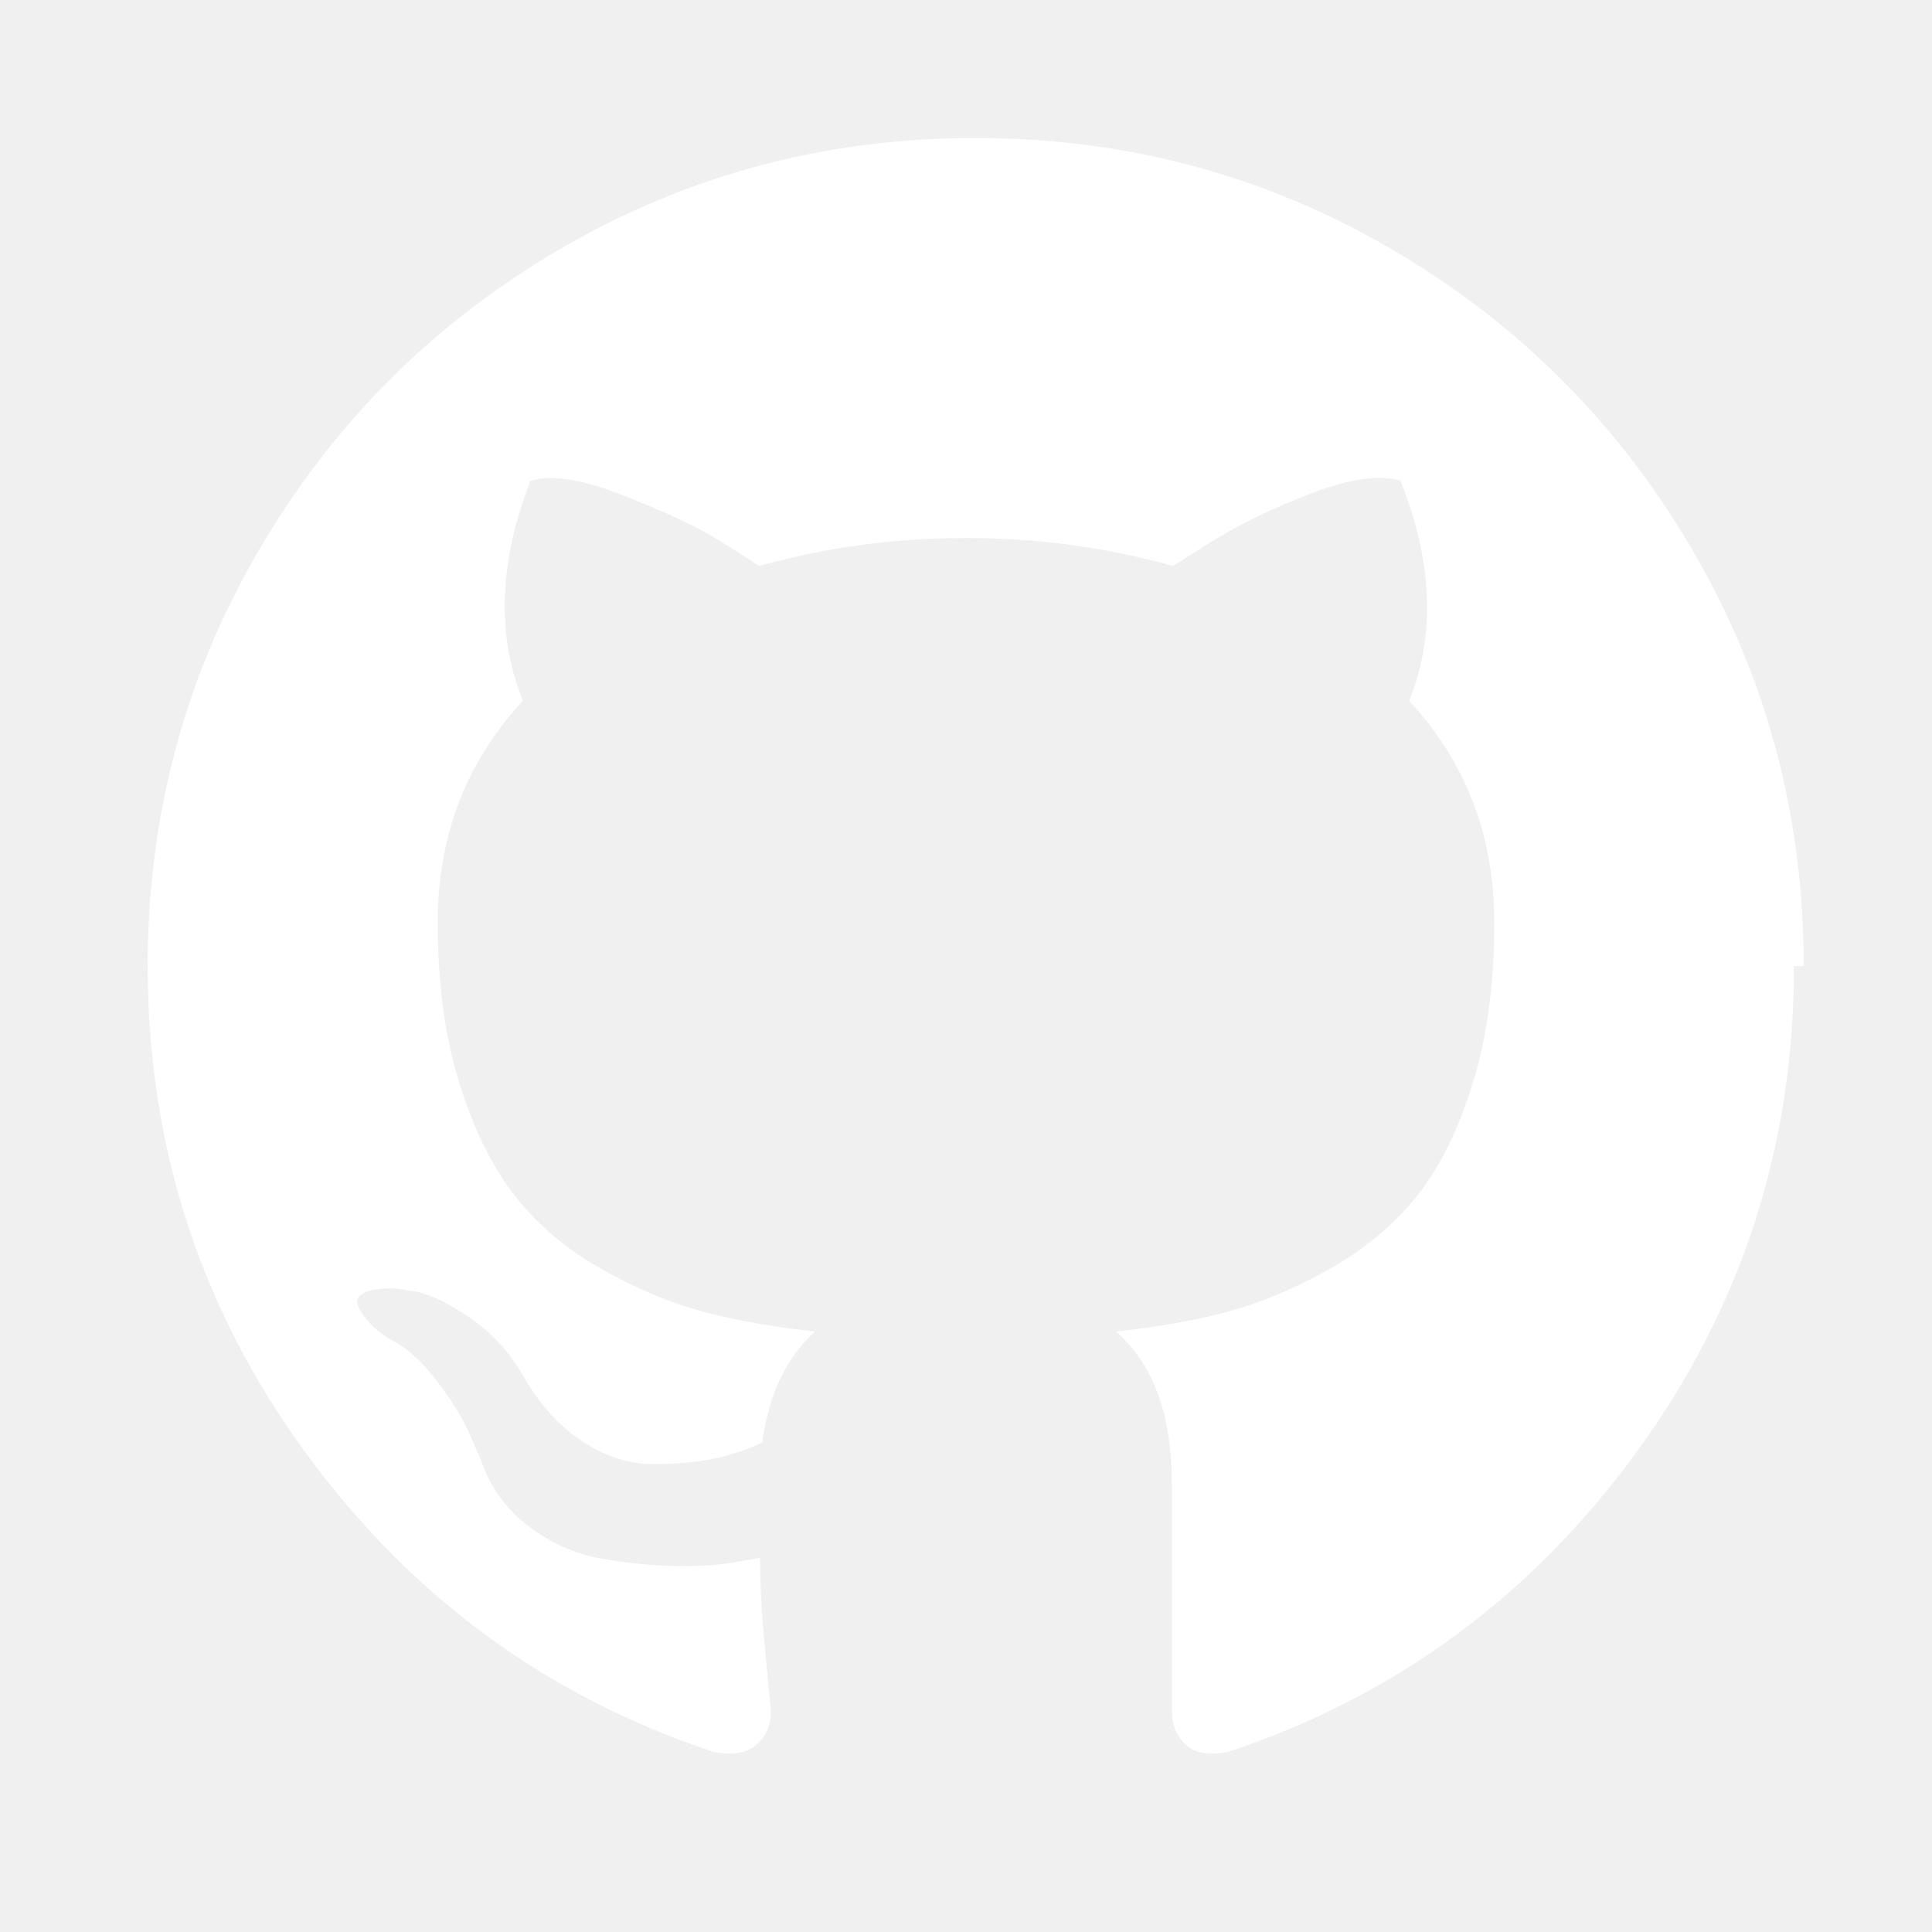
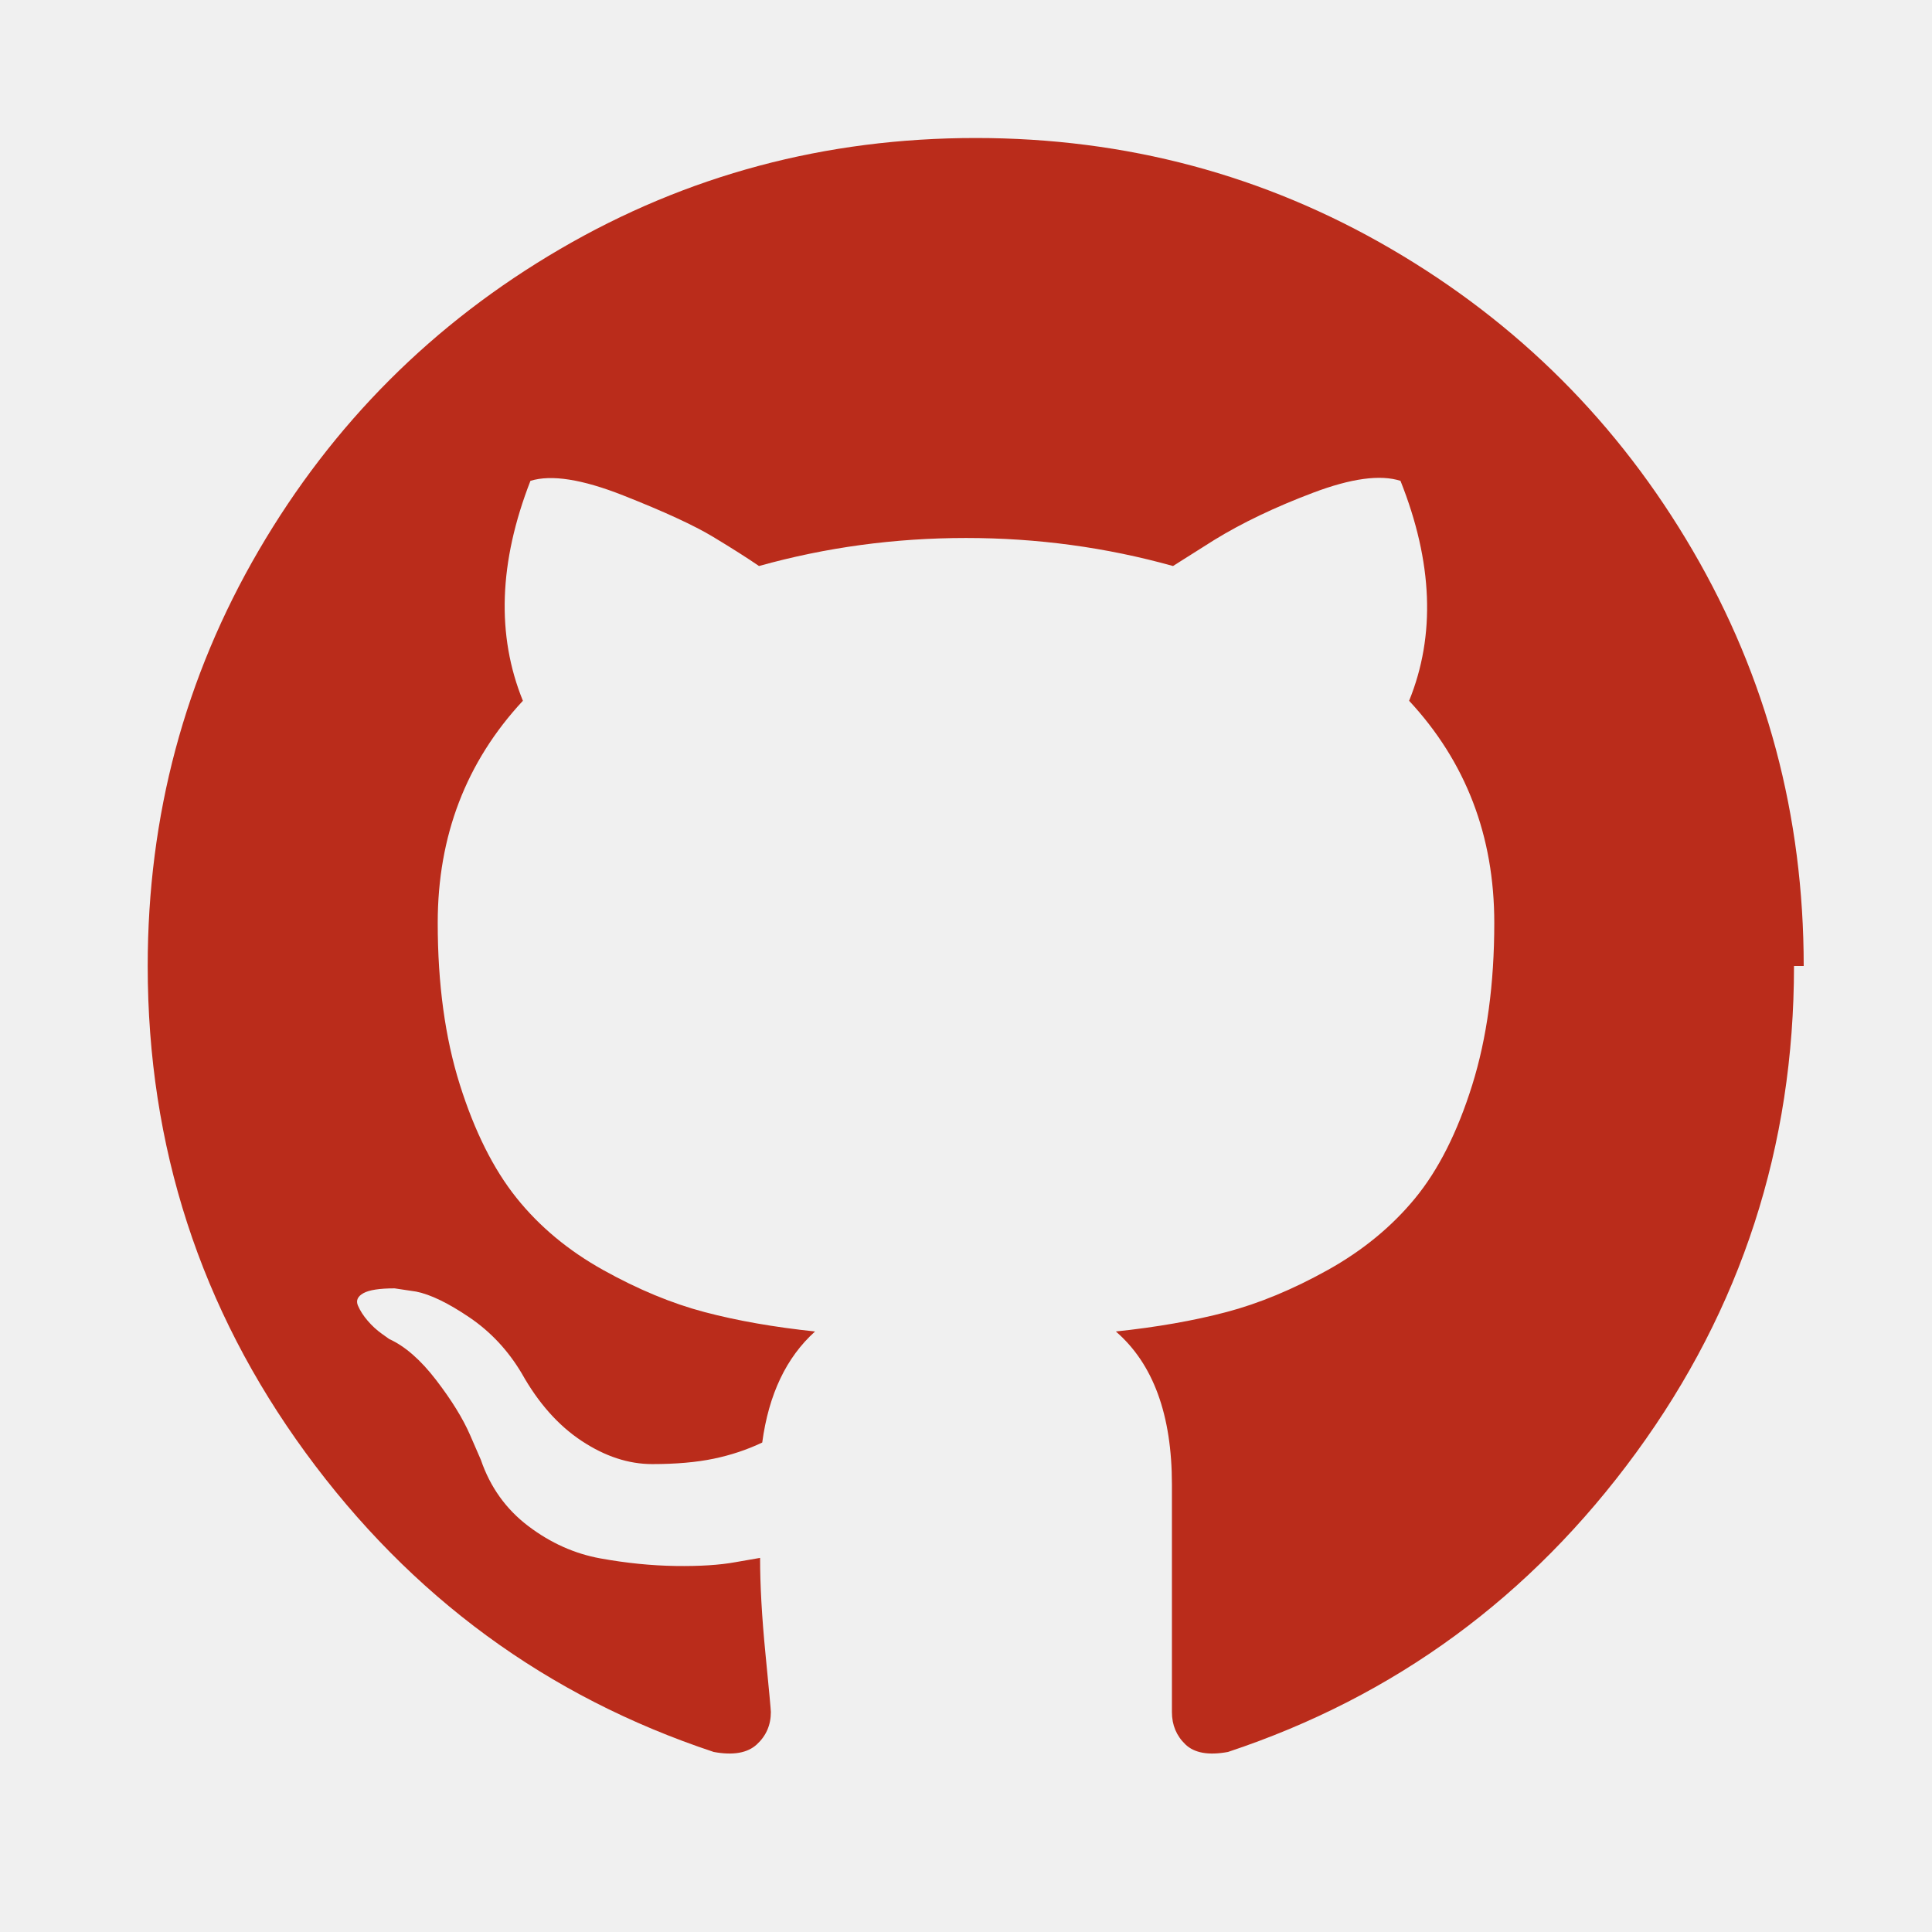
<svg xmlns="http://www.w3.org/2000/svg" t="1547628305878" class="icon" style="" viewBox="0 0 1024 1024" version="1.1" width="24" height="24">
  <defs>
    <style type="text/css" />
  </defs>
-   <path d="M950.857 512q0 143.429-83.714 258t-216.286 158.571q-15.429 2.857-22.571-4t-7.143-17.143l0-120.571q0-55.429-29.714-81.143 32.571-3.429 58.571-10.286t53.714-22.286 46.286-38 30.286-60 11.714-86q0-69.143-45.143-117.714 21.143-52-4.571-116.571-16-5.143-46.286 6.286t-52.571 25.143l-21.714 13.714q-53.143-14.857-109.714-14.857t-109.714 14.857q-9.143-6.286-24.286-15.429t-47.714-22-49.143-7.714q-25.143 64.571-4 116.571-45.143 48.571-45.143 117.714 0 48.571 11.714 85.714t30 60 46 38.286 53.714 22.286 58.571 10.286q-22.857 20.571-28 58.857-12 5.714-25.714 8.571t-32.571 2.857-37.429-12.286-31.714-35.714q-10.857-18.286-27.714-29.714t-28.286-13.714l-11.429-1.714q-12 0-16.571 2.571t-2.857 6.571 5.143 8 7.429 6.857l4 2.857q12.571 5.714 24.857 21.714t18 29.143l5.714 13.143q7.429 21.714 25.143 35.143t38.286 17.143 39.714 4 31.714-2l13.143-2.286q0 21.714 2.857 50.857t2.857 30.857q0 10.286-7.429 17.143t-22.857 4q-132.571-44-216.286-158.571t-83.714-258q0-119.429 58.857-220.286t159.714-159.714 220.286-58.857 220.286 58.857 159.714 159.714 58.857 220.286z" fill="#fff" />
+   <path d="M950.857 512q0 143.429-83.714 258t-216.286 158.571q-15.429 2.857-22.571-4t-7.143-17.143l0-120.571q0-55.429-29.714-81.143 32.571-3.429 58.571-10.286t53.714-22.286 46.286-38 30.286-60 11.714-86q0-69.143-45.143-117.714 21.143-52-4.571-116.571-16-5.143-46.286 6.286t-52.571 25.143l-21.714 13.714q-53.143-14.857-109.714-14.857t-109.714 14.857q-9.143-6.286-24.286-15.429t-47.714-22-49.143-7.714q-25.143 64.571-4 116.571-45.143 48.571-45.143 117.714 0 48.571 11.714 85.714t30 60 46 38.286 53.714 22.286 58.571 10.286q-22.857 20.571-28 58.857-12 5.714-25.714 8.571t-32.571 2.857-37.429-12.286-31.714-35.714q-10.857-18.286-27.714-29.714t-28.286-13.714l-11.429-1.714q-12 0-16.571 2.571t-2.857 6.571 5.143 8 7.429 6.857l4 2.857q12.571 5.714 24.857 21.714t18 29.143l5.714 13.143q7.429 21.714 25.143 35.143t38.286 17.143 39.714 4 31.714-2l13.143-2.286q0 21.714 2.857 50.857t2.857 30.857q0 10.286-7.429 17.143t-22.857 4q-132.571-44-216.286-158.571t-83.714-258q0-119.429 58.857-220.286t159.714-159.714 220.286-58.857 220.286 58.857 159.714 159.714 58.857 220.286z" fill="rgb(186,44,27)" />
</svg>
